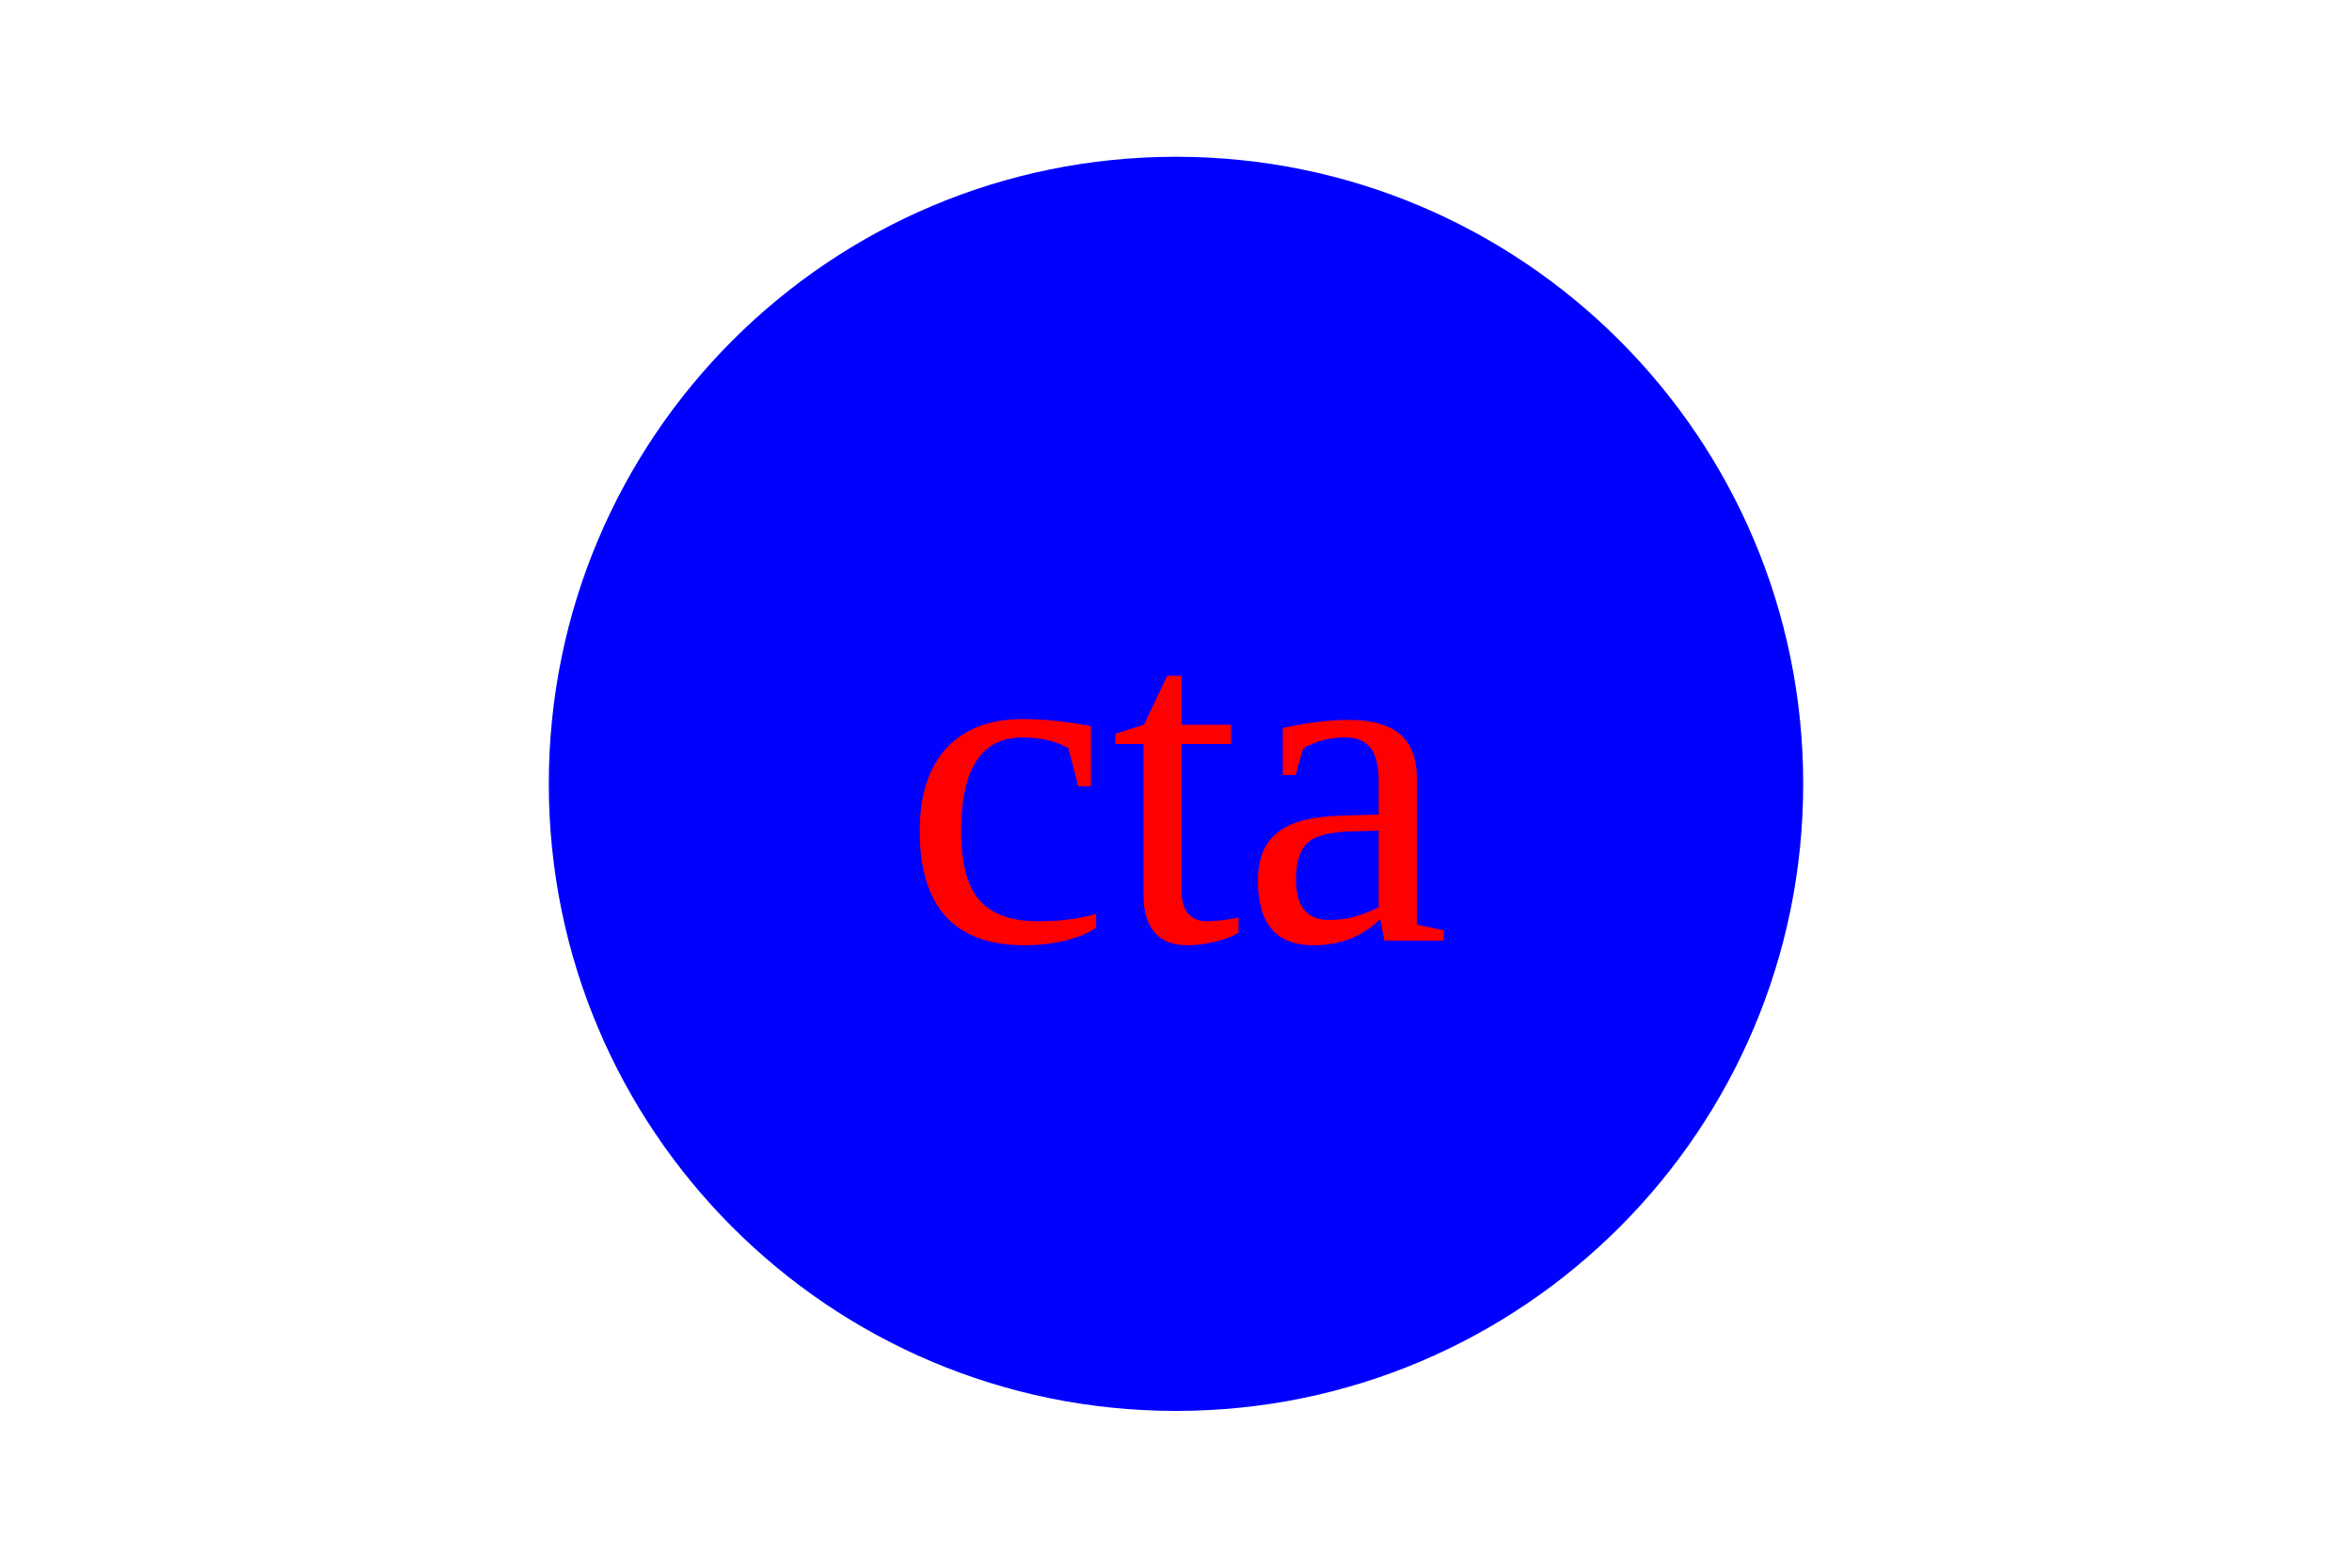
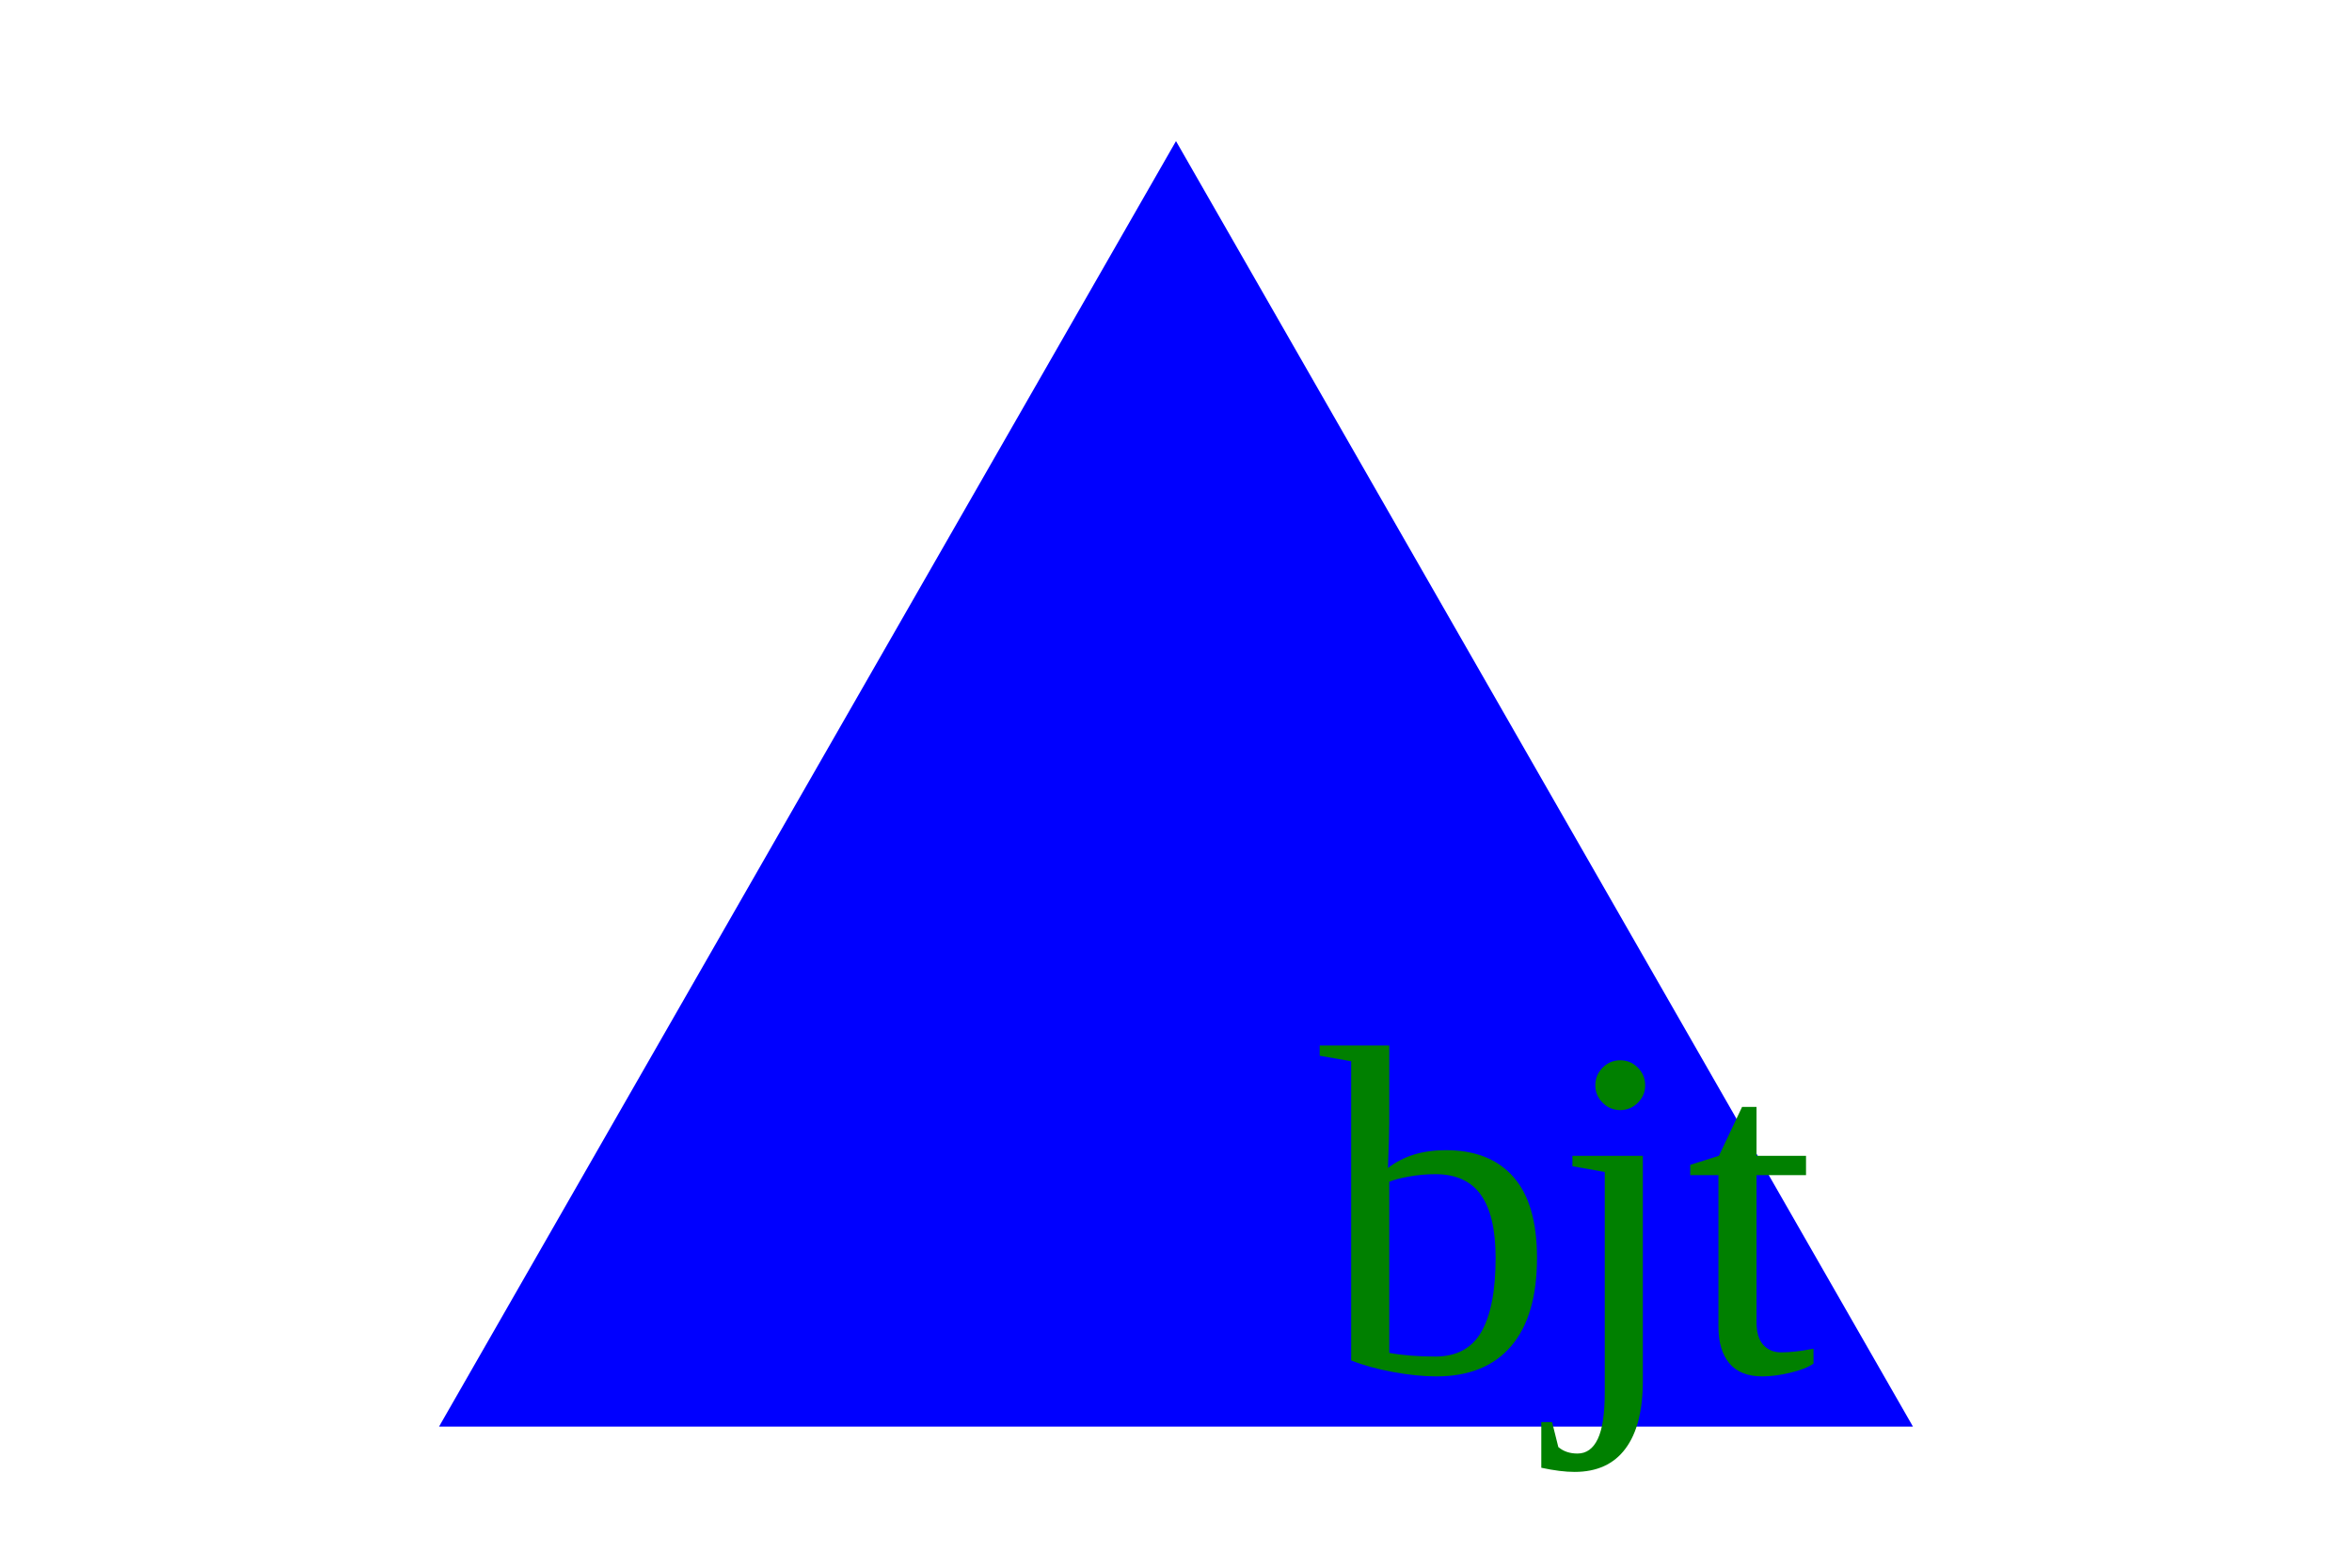
<svg xmlns="http://www.w3.org/2000/svg" version="1.1" width="300" height="200">
-   <circle cx="150" cy="100" r="80" fill="blue" />
-   <text x="150" y="120" font-size="60" text-anchor="middle" fill="red">cta</text>
+   <polygon points="150, 18 244, 182 56, 182" fill="blue" />
+   <text x="200" y="175" font-size="60" text-anchor="middle" fill="green">bjt</text>
</svg>
